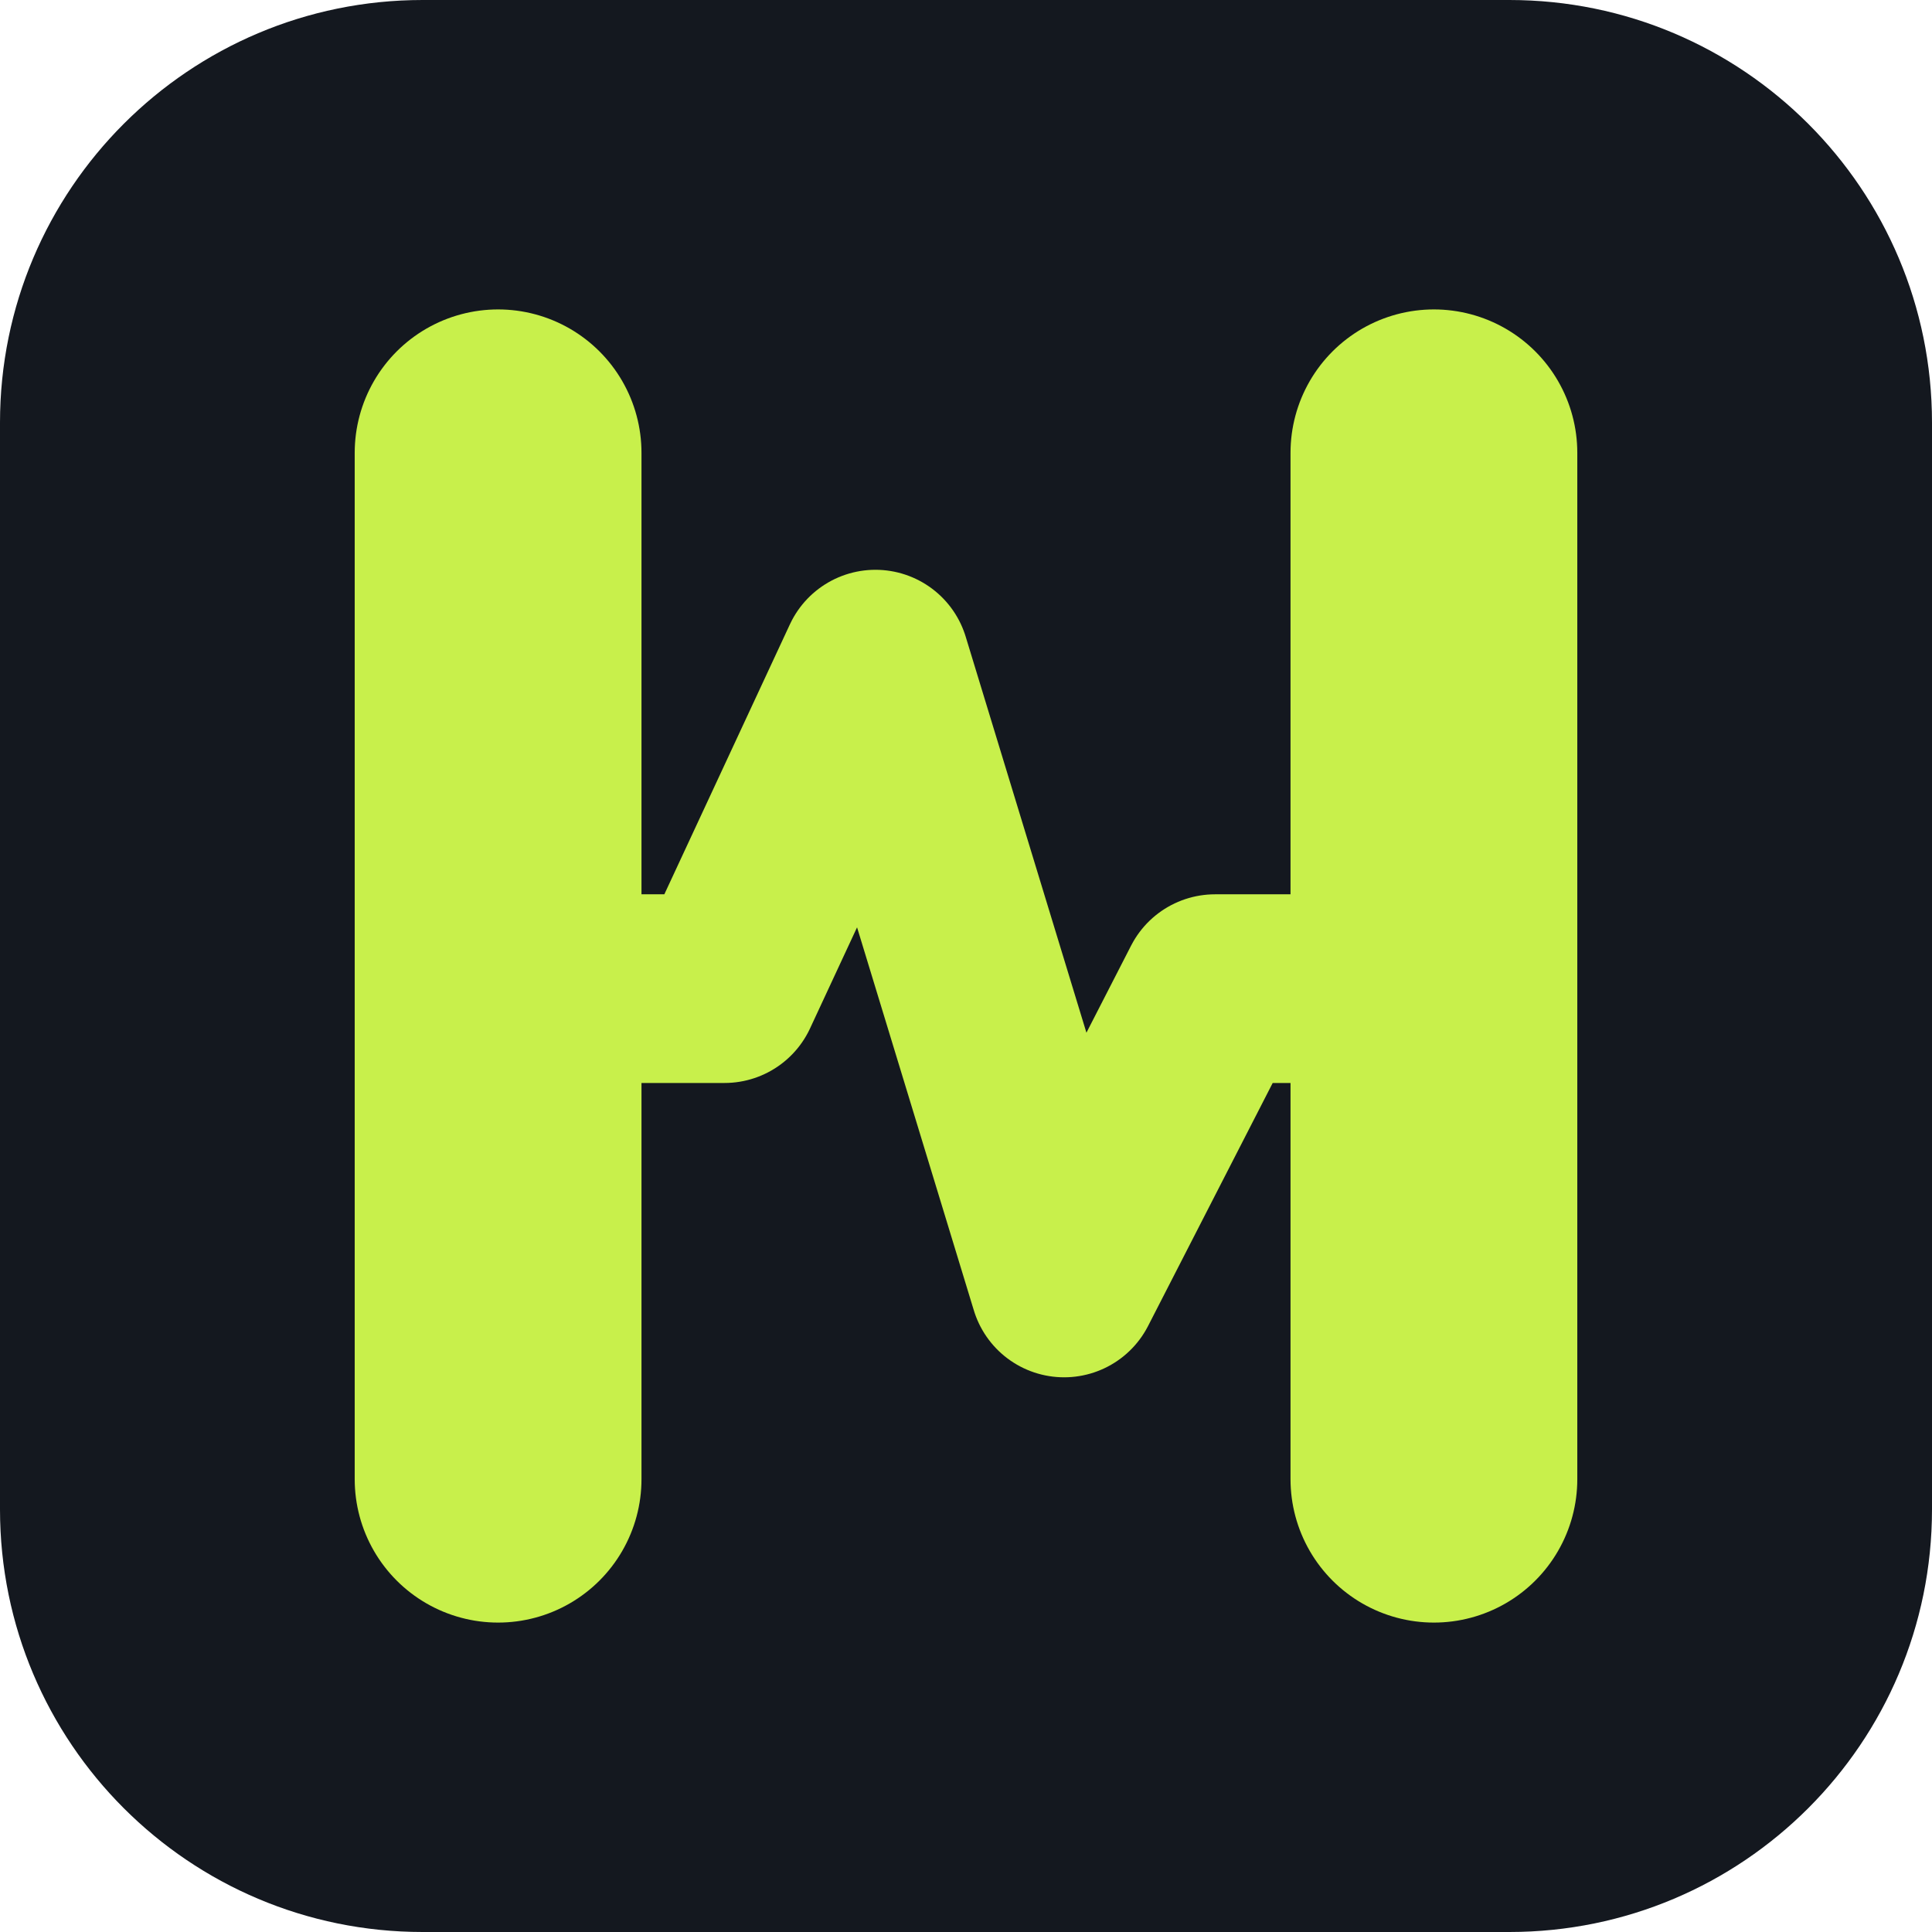
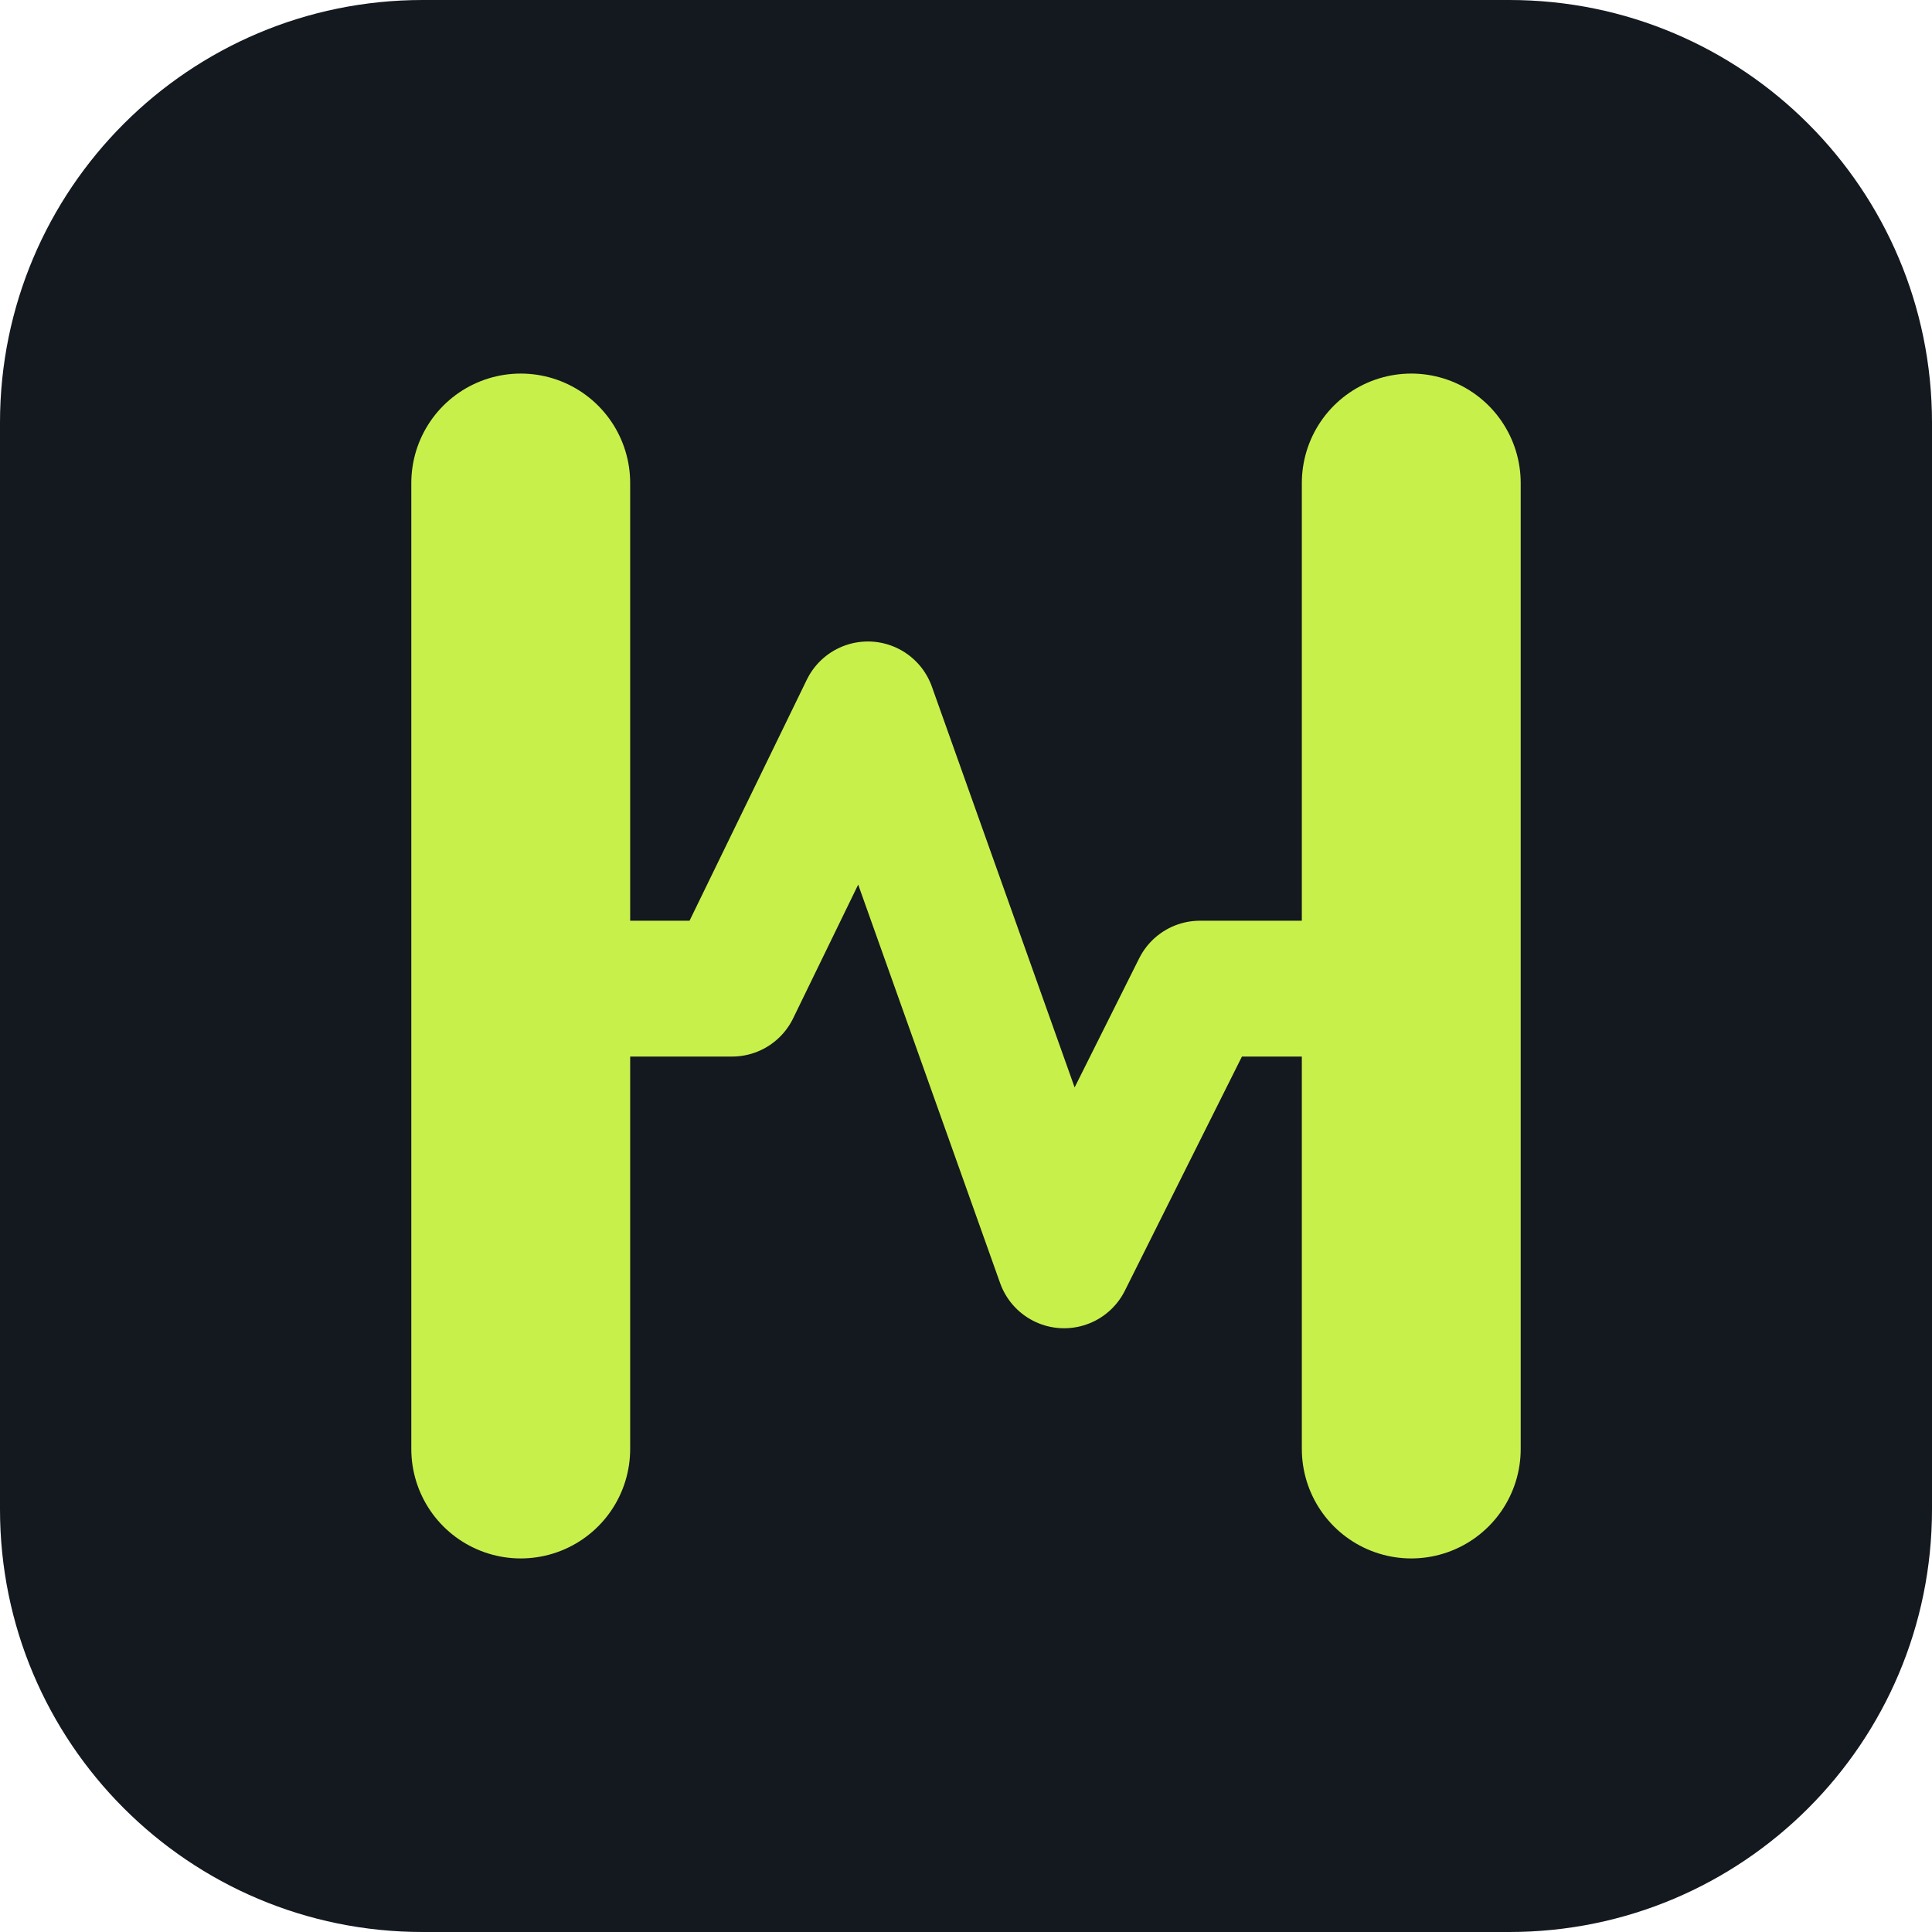
<svg xmlns="http://www.w3.org/2000/svg" viewBox="0 0 512 512">
  <rect width="512" height="512" rx="112" fill="#14181f" />
  <g stroke="#c8f04b" stroke-linecap="round" stroke-linejoin="round" fill="none">
-     <path d="M132 120V392M380 120V392" stroke-width="76" />
-     <path d="M132 262H192L232 176L282 340L322 262H380" stroke-width="50" />
+     <path d="M138 128V384M374 128V384" stroke-width="58" />
+     <path d="M138 262H194L230 188L282 334L318 262H374" stroke-width="36" />
  </g>
</svg>
